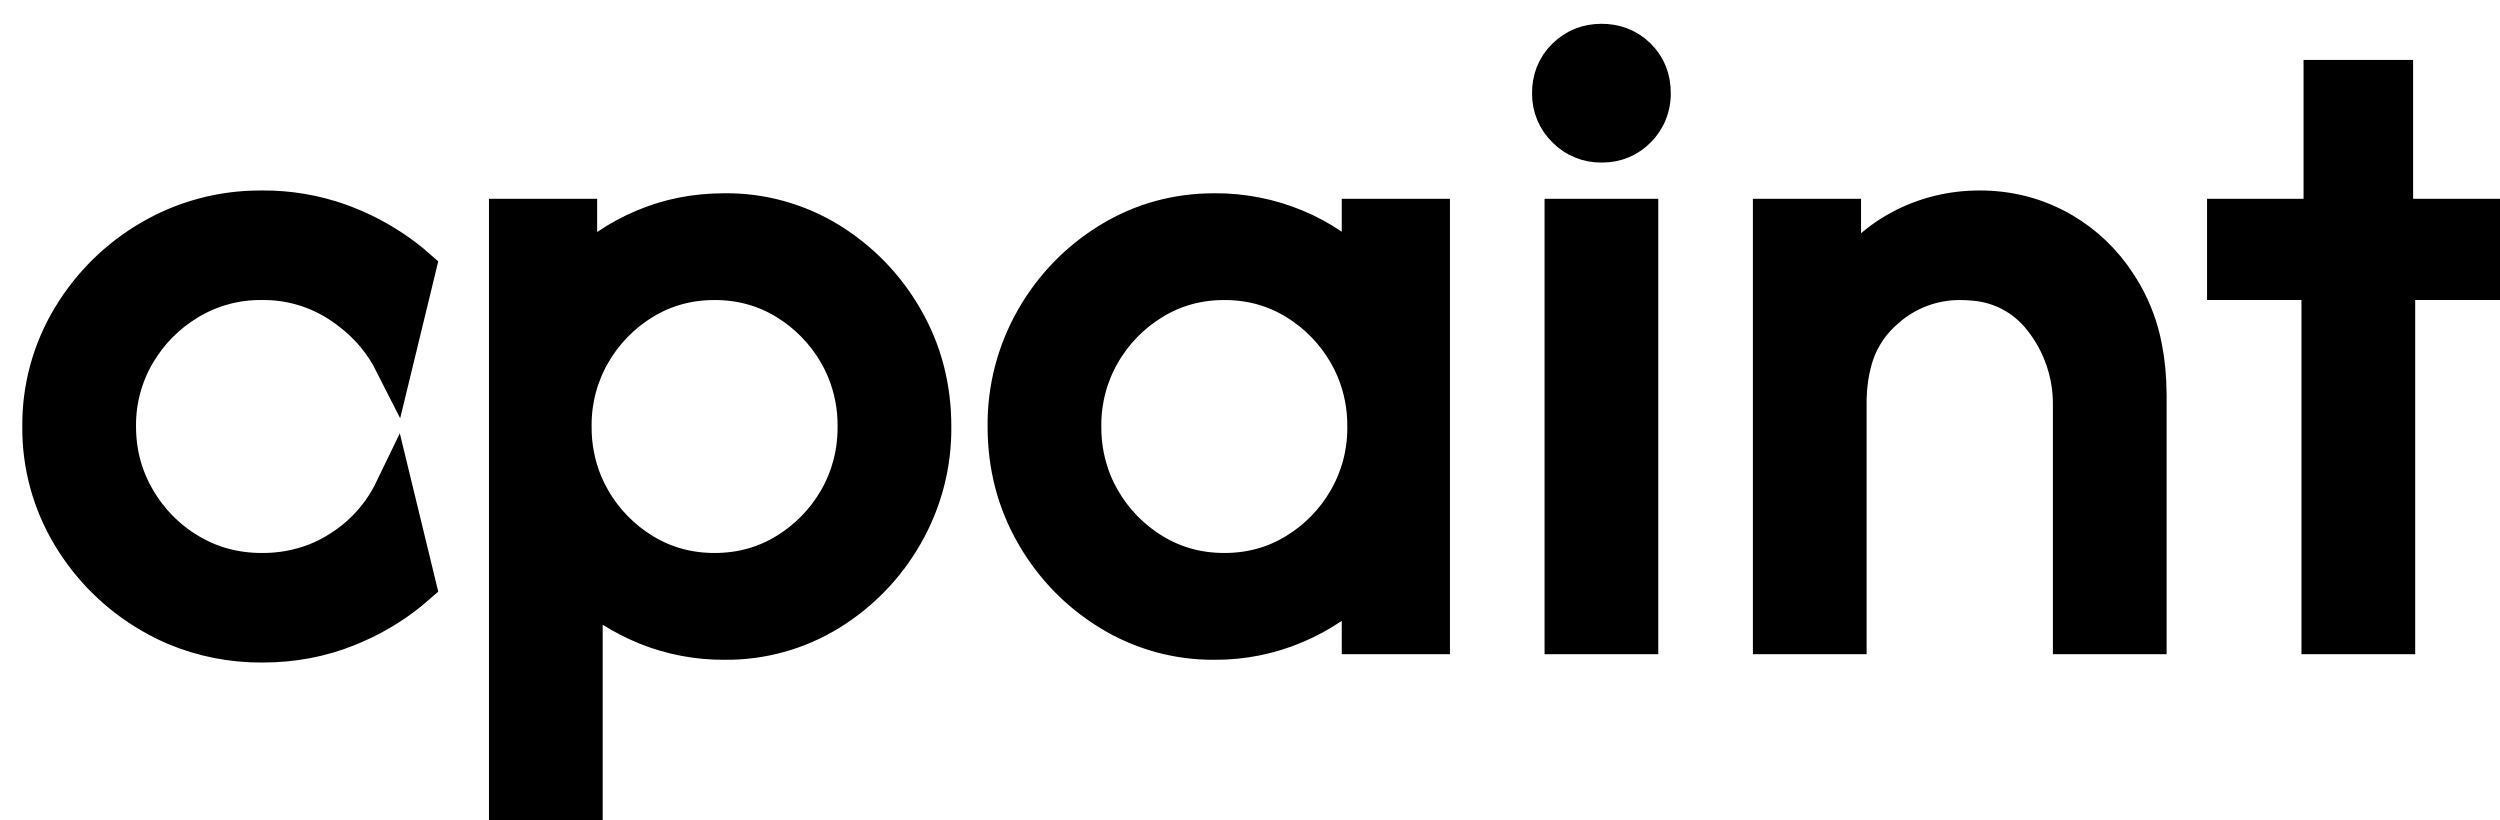
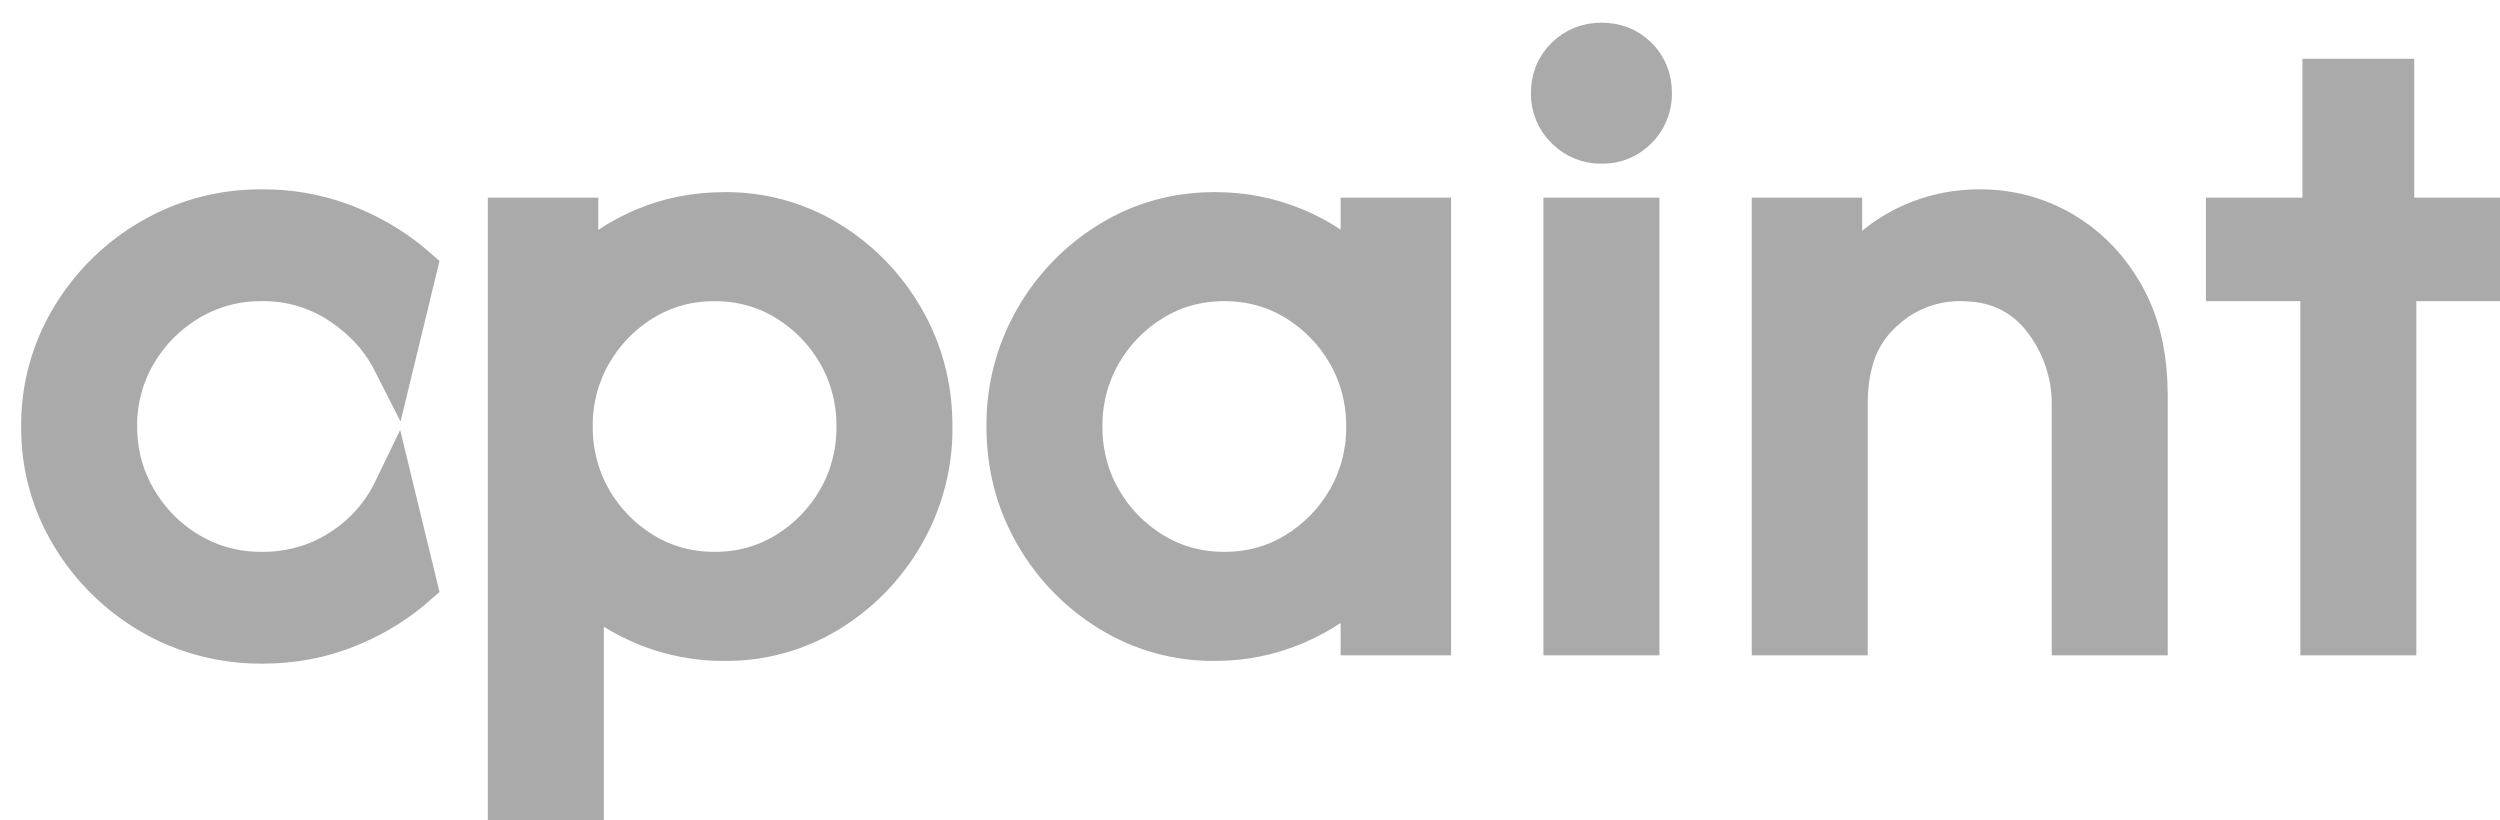
<svg xmlns="http://www.w3.org/2000/svg" width="61" height="20" viewBox="-1 -0.8 60 19.2">
-   <g id="svgGroup" stroke-linecap="round" fill-rule="evenodd" font-size="9pt" stroke="#000" stroke-width="0.25mm" fill="#000" style="stroke:#000;stroke-width:0.25mm;fill:#000">
+   <g id="svgGroup" stroke-linecap="round" fill-rule="evenodd" stroke="#aaa" stroke-width="1px" fill="#aaa">
    <path d="M 43.334 14.2 L 41.534 14.2 L 41.534 4.2 L 43.2 4.2 L 43.2 5.817 Q 43.75 4.934 44.625 4.467 Q 45.5 4 46.517 4 Q 47.584 4 48.492 4.525 A 3.914 3.914 0 0 1 49.81 5.787 A 4.747 4.747 0 0 1 49.967 6.042 A 4.154 4.154 0 0 1 50.425 7.292 Q 50.53 7.814 50.533 8.412 A 7.035 7.035 0 0 1 50.534 8.45 L 50.534 14.2 L 48.734 14.2 L 48.734 8.7 A 3.307 3.307 0 0 0 48.025 6.609 A 2.306 2.306 0 0 0 46.355 5.715 A 3.333 3.333 0 0 0 46.034 5.7 A 2.674 2.674 0 0 0 44.24 6.386 A 3.456 3.456 0 0 0 44.159 6.459 A 2.444 2.444 0 0 0 43.451 7.666 Q 43.348 8.054 43.335 8.517 A 4.818 4.818 0 0 0 43.334 8.65 L 43.334 14.2 Z M 13 19.2 L 11.2 19.2 L 11.2 4.2 L 12.867 4.2 L 12.867 5.517 A 4.973 4.973 0 0 1 14.45 4.45 Q 15.35 4.067 16.384 4.067 A 4.694 4.694 0 0 1 18.892 4.759 A 5.201 5.201 0 0 1 20.692 6.617 Q 21.367 7.784 21.367 9.2 A 5.065 5.065 0 0 1 20.692 11.784 A 5.201 5.201 0 0 1 18.892 13.642 A 4.694 4.694 0 0 1 16.384 14.334 A 4.893 4.893 0 0 1 14.534 13.984 Q 13.667 13.634 13 13.017 L 13 19.2 Z M 9 5.4 L 8.45 7.667 A 3.568 3.568 0 0 0 7.42 6.432 A 4.31 4.31 0 0 0 7.192 6.267 A 3.337 3.337 0 0 0 5.288 5.7 A 4.337 4.337 0 0 0 5.284 5.7 A 3.352 3.352 0 0 0 3.525 6.175 Q 2.734 6.65 2.267 7.442 A 3.397 3.397 0 0 0 1.8 9.196 A 3.563 3.563 0 0 0 1.8 9.2 Q 1.8 10.15 2.267 10.95 A 3.548 3.548 0 0 0 3.525 12.225 Q 4.317 12.7 5.284 12.7 A 3.529 3.529 0 0 0 6.601 12.458 A 3.33 3.33 0 0 0 7.192 12.15 A 3.465 3.465 0 0 0 8.45 10.734 L 9 13 A 5.669 5.669 0 0 1 7.51 13.943 A 6.469 6.469 0 0 1 7.334 14.017 Q 6.384 14.4 5.3 14.4 A 5.292 5.292 0 0 1 3.211 13.99 A 5.098 5.098 0 0 1 2.634 13.7 A 5.367 5.367 0 0 1 0.717 11.817 A 4.954 4.954 0 0 1 0 9.2 A 4.954 4.954 0 0 1 0.717 6.584 A 5.367 5.367 0 0 1 2.634 4.7 A 5.176 5.176 0 0 1 5.209 4.001 A 6.094 6.094 0 0 1 5.3 4 A 5.419 5.419 0 0 1 7.154 4.315 A 5.167 5.167 0 0 1 7.334 4.384 A 5.841 5.841 0 0 1 8.717 5.167 A 5.378 5.378 0 0 1 9 5.4 Z M 31.667 5.517 L 31.667 4.2 L 33.334 4.2 L 33.334 14.2 L 31.667 14.2 L 31.667 12.884 A 5.004 5.004 0 0 1 30.092 13.942 A 4.851 4.851 0 0 1 28.15 14.334 A 4.707 4.707 0 0 1 25.65 13.642 A 5.178 5.178 0 0 1 23.842 11.784 Q 23.167 10.617 23.167 9.2 A 5.065 5.065 0 0 1 23.842 6.617 A 5.178 5.178 0 0 1 25.65 4.759 Q 26.784 4.067 28.15 4.067 A 4.942 4.942 0 0 1 30.092 4.45 A 4.76 4.76 0 0 1 31.667 5.517 Z M 56.5 14.2 L 54.7 14.2 L 54.7 5.7 L 52.434 5.7 L 52.434 4.2 L 54.75 4.2 L 54.75 0.867 L 56.45 0.867 L 56.45 4.2 L 58.934 4.2 L 58.934 5.7 L 56.5 5.7 L 56.5 14.2 Z M 38.334 14.2 L 36.534 14.2 L 36.534 4.2 L 38.334 4.2 L 38.334 14.2 Z M 16.15 12.7 Q 17.1 12.7 17.875 12.225 A 3.546 3.546 0 0 0 19.109 10.959 A 3.433 3.433 0 0 0 19.566 9.26 A 4.043 4.043 0 0 0 19.567 9.2 A 3.514 3.514 0 0 0 19.304 7.836 A 3.374 3.374 0 0 0 19.109 7.442 A 3.546 3.546 0 0 0 17.875 6.175 Q 17.1 5.7 16.15 5.7 Q 15.2 5.7 14.425 6.175 A 3.546 3.546 0 0 0 13.192 7.442 A 3.433 3.433 0 0 0 12.734 9.14 A 4.043 4.043 0 0 0 12.734 9.2 A 3.514 3.514 0 0 0 12.997 10.565 A 3.374 3.374 0 0 0 13.192 10.959 A 3.546 3.546 0 0 0 14.425 12.225 Q 15.2 12.7 16.15 12.7 Z M 28.384 12.7 Q 29.334 12.7 30.109 12.225 A 3.546 3.546 0 0 0 31.342 10.959 A 3.433 3.433 0 0 0 31.8 9.26 A 4.043 4.043 0 0 0 31.8 9.2 A 3.514 3.514 0 0 0 31.537 7.836 A 3.374 3.374 0 0 0 31.342 7.442 A 3.546 3.546 0 0 0 30.109 6.175 Q 29.334 5.7 28.384 5.7 Q 27.434 5.7 26.659 6.175 A 3.546 3.546 0 0 0 25.425 7.442 A 3.433 3.433 0 0 0 24.967 9.14 A 4.043 4.043 0 0 0 24.967 9.2 A 3.514 3.514 0 0 0 25.23 10.565 A 3.374 3.374 0 0 0 25.425 10.959 A 3.546 3.546 0 0 0 26.659 12.225 Q 27.434 12.7 28.384 12.7 Z M 36.595 2.061 A 1.156 1.156 0 0 0 37.434 2.4 A 1.501 1.501 0 0 0 37.466 2.4 A 1.144 1.144 0 0 0 38.292 2.05 A 1.202 1.202 0 0 0 38.519 1.728 A 1.209 1.209 0 0 0 38.634 1.2 Q 38.634 0.684 38.292 0.342 A 1.132 1.132 0 0 0 37.878 0.075 A 1.281 1.281 0 0 0 37.434 0 Q 36.934 0 36.584 0.342 A 1.13 1.13 0 0 0 36.313 0.748 A 1.25 1.25 0 0 0 36.234 1.2 A 1.423 1.423 0 0 0 36.234 1.216 A 1.156 1.156 0 0 0 36.584 2.05 A 1.378 1.378 0 0 0 36.595 2.061 Z" vector-effect="non-scaling-stroke" />
  </g>
</svg>
